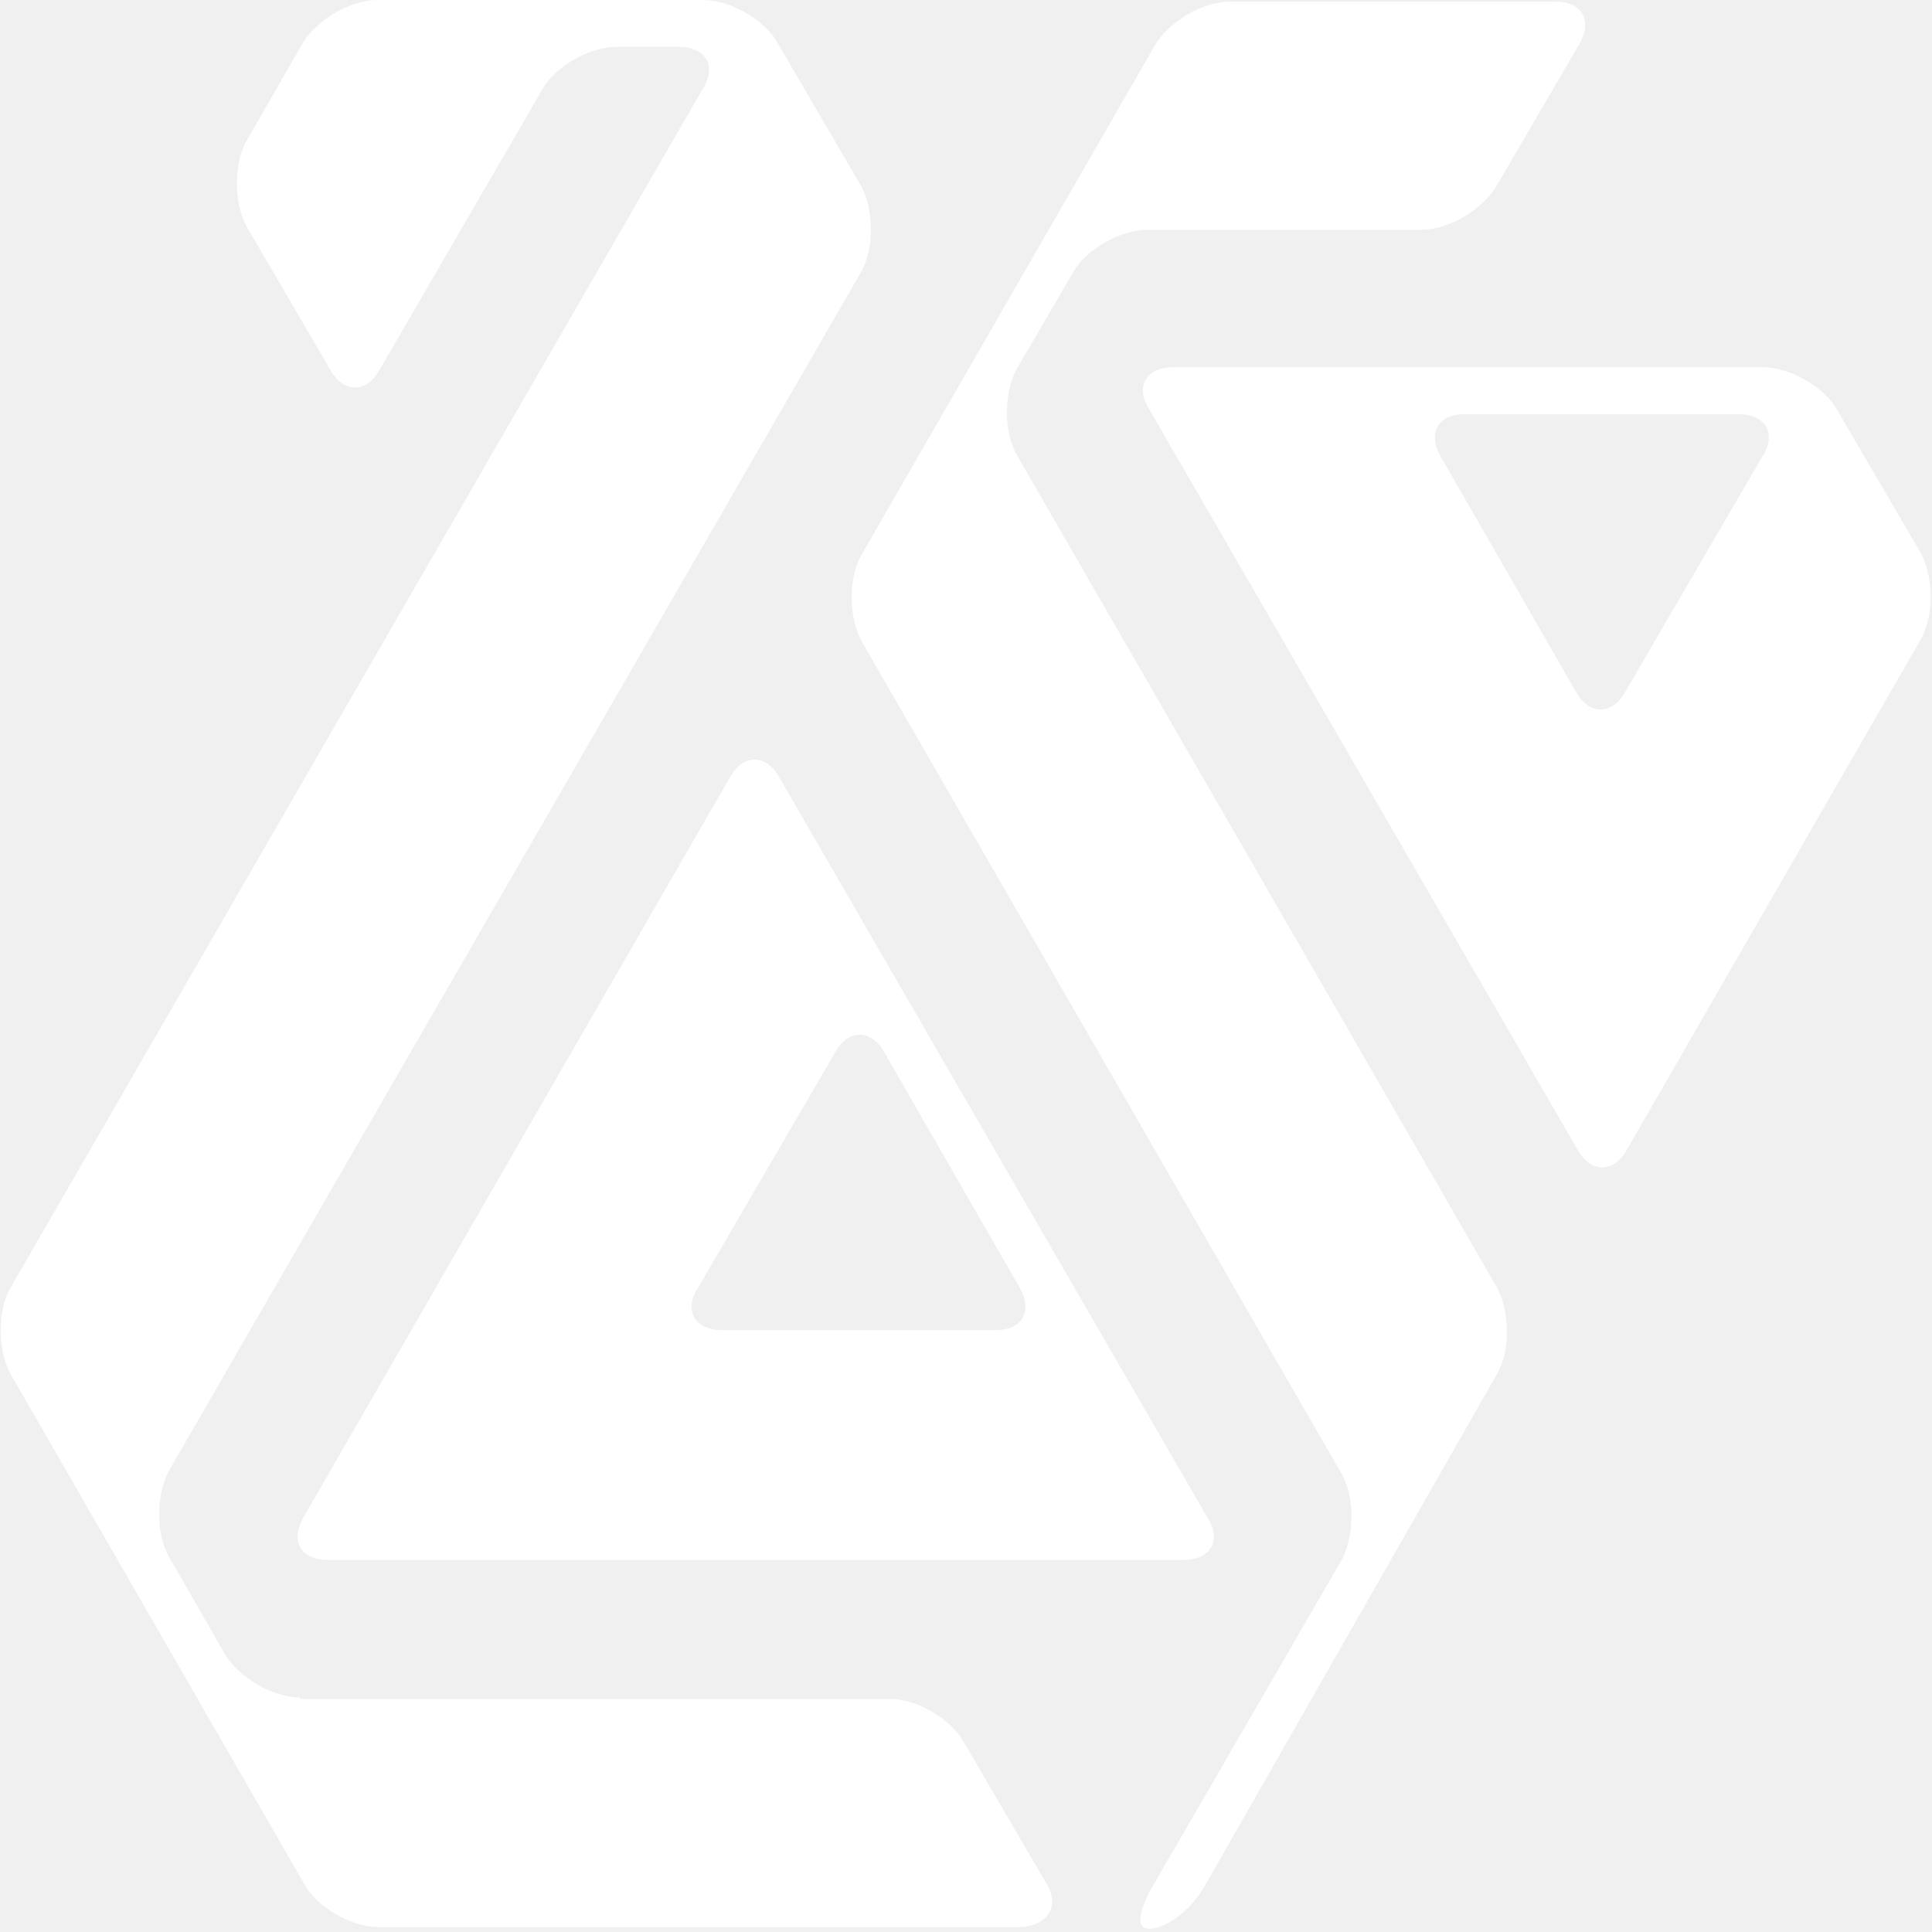
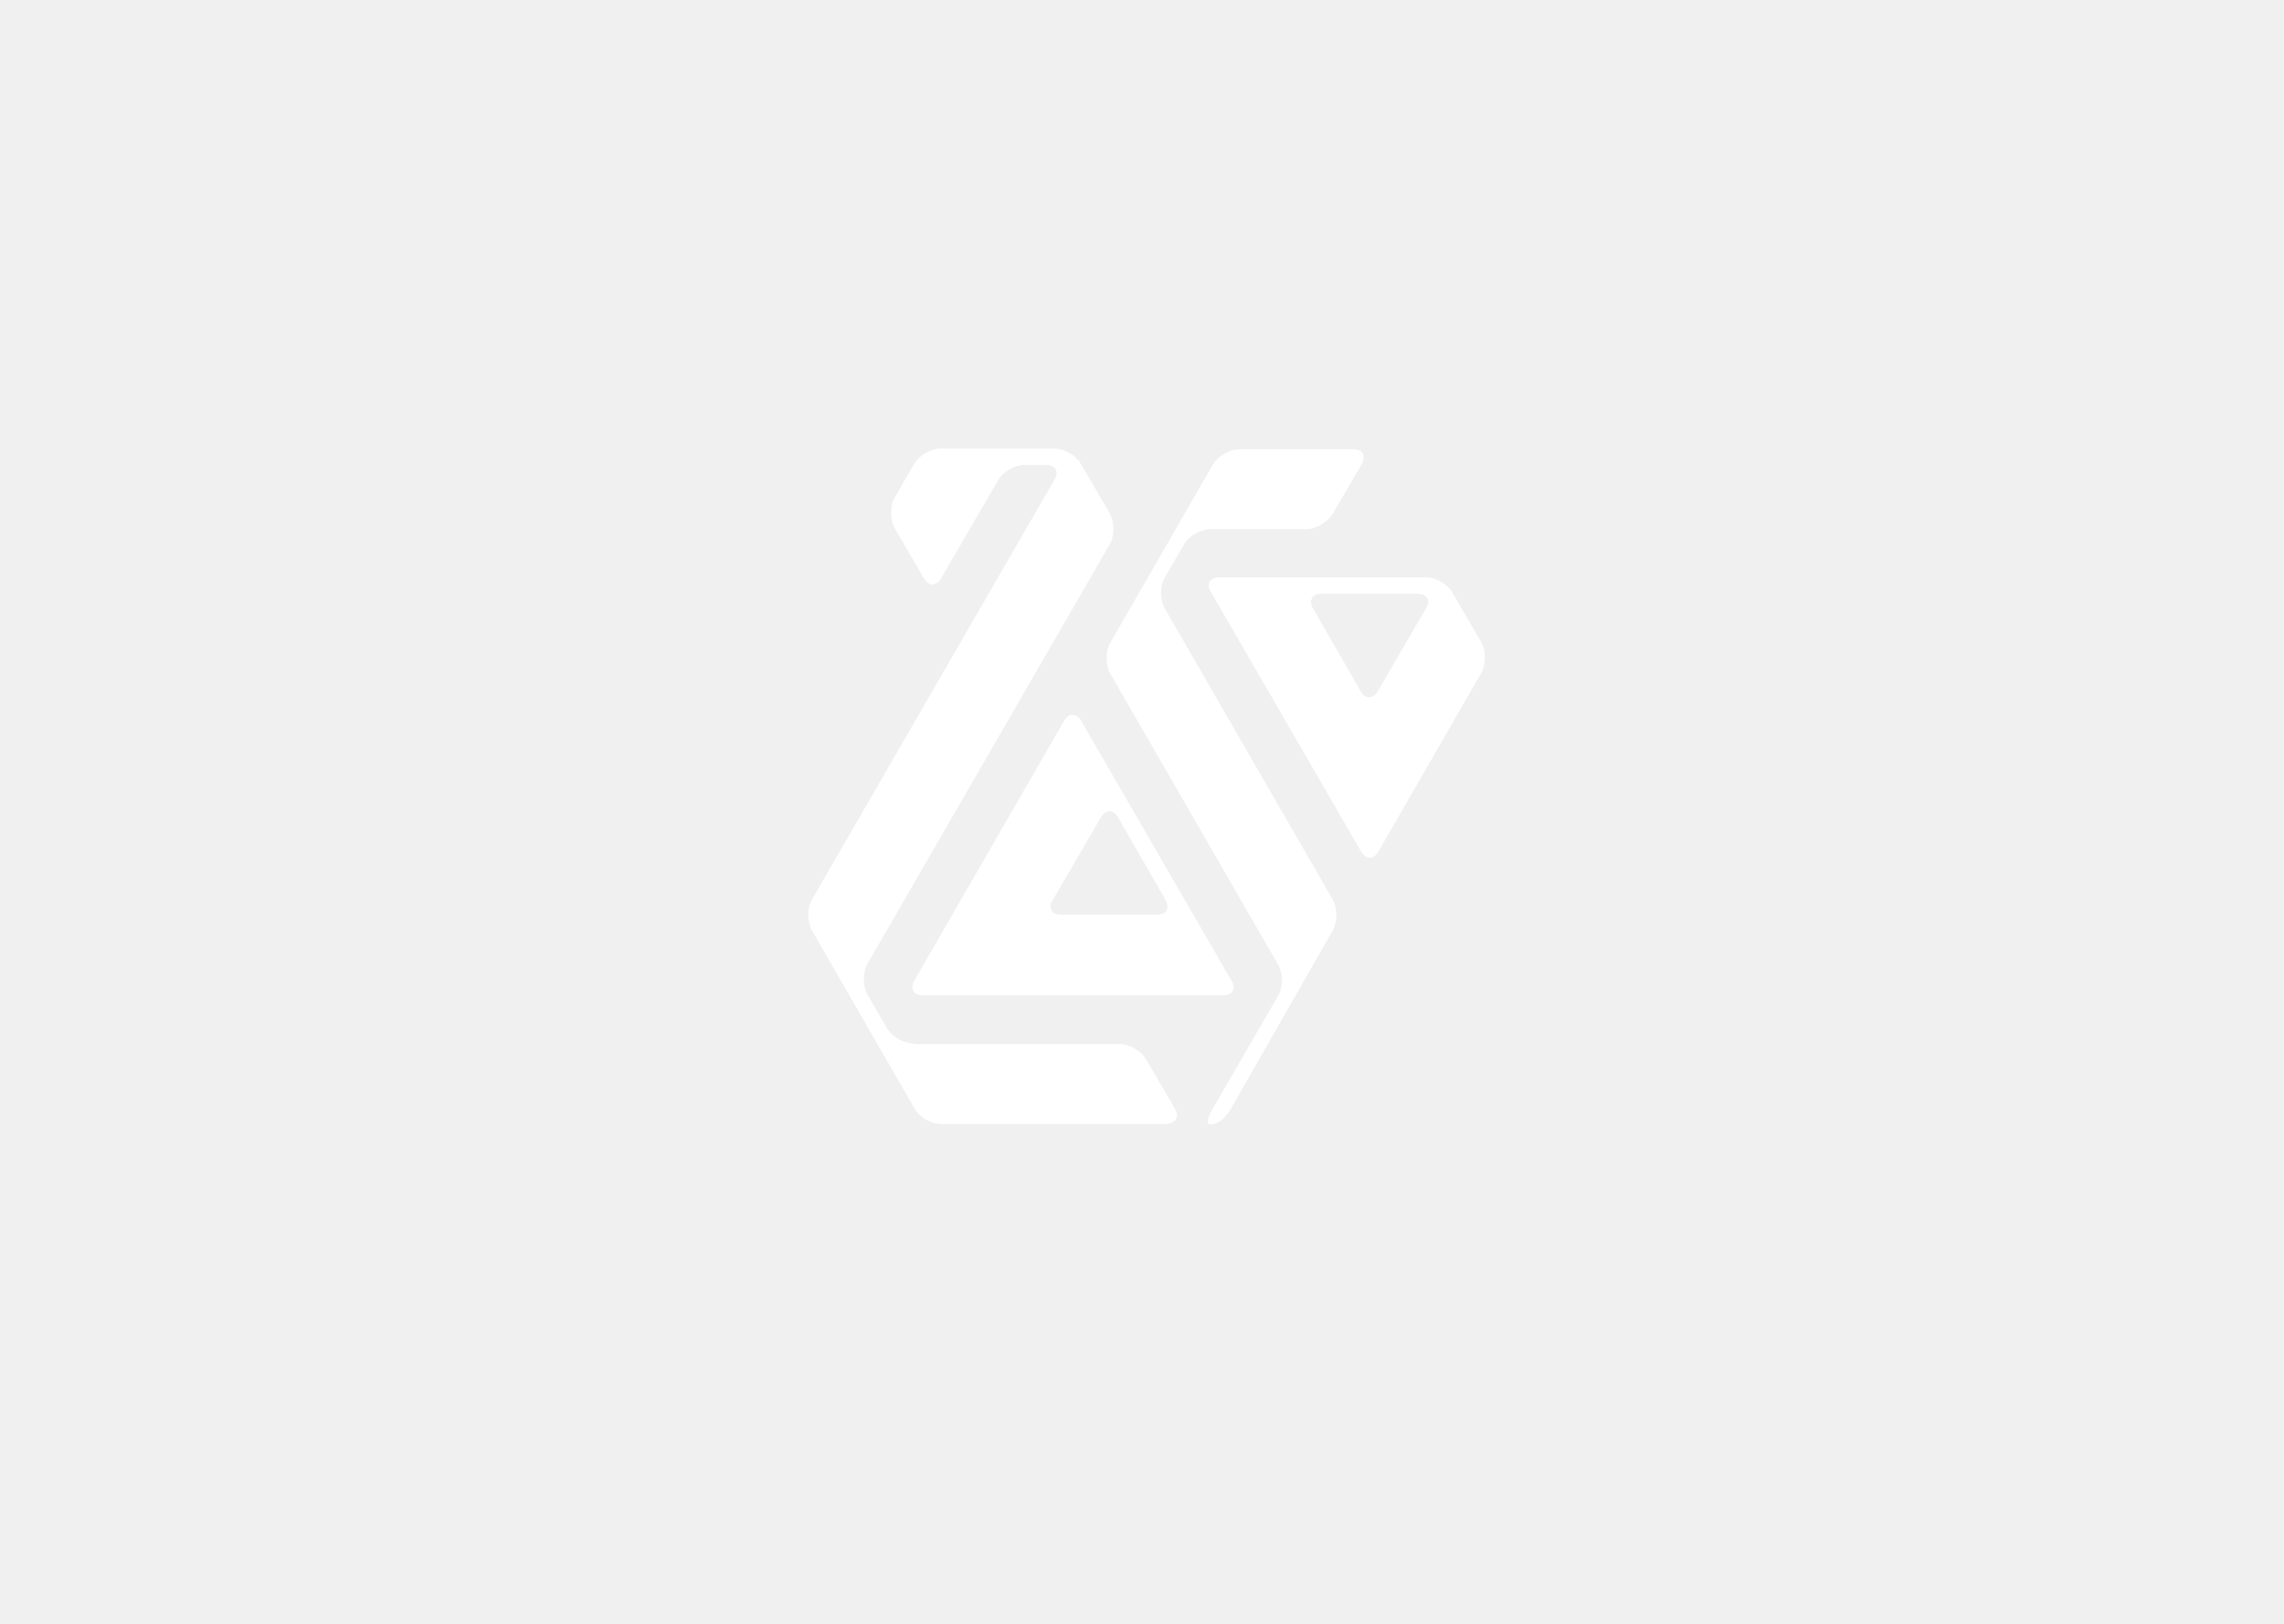
- <svg xmlns="http://www.w3.org/2000/svg" width="427px" height="427px" viewBox="0 0 427 427" version="1.1">
-   <g id="Symbols" stroke="none" stroke-width="1" fill="none" fill-rule="evenodd">
-     <g id="logo-white" fill="#FFFFFF" fill-rule="nonzero">
-       <g>
-         <g id="Group">
-           <path d="M212.878,384.802 C210.021,379.794 202.507,375.49 196.793,375.49 L66.28,375.49 L66.28,375.137 C60.212,375.137 53.052,370.834 49.842,365.825 L37.32,344.026 C34.463,339.017 34.463,330.445 37.32,325.084 L190.338,60.071 C193.195,55.062 193.195,46.491 190.338,41.129 L171.748,9.312 C168.891,4.303 161.378,-4.01017299e-14 155.311,-4.01017299e-14 L83.458,-4.01017299e-14 C77.391,-4.01017299e-14 70.23,4.303 67.02,9.312 L54.498,31.112 C51.641,36.12 51.641,44.692 54.498,50.054 L73.087,81.871 C75.945,86.88 80.953,86.88 83.811,81.871 L119.931,19.648 C122.788,14.639 130.302,10.335 136.369,10.335 L149.949,10.335 C156.016,10.335 158.521,14.639 155.311,19.648 L2.293,284.66 C-0.564,289.669 -0.564,298.24 2.293,303.602 L67.373,416.619 C70.23,421.628 77.744,425.932 83.811,425.932 L225.047,425.932 C231.114,425.932 234.359,421.628 231.467,416.619 L212.878,384.802 Z" id="Path" />
-           <path d="M161.413,171.643 L67.02,335.454 C64.163,340.463 66.315,344.767 72.382,344.767 L261.52,344.767 C267.587,344.767 270.092,340.463 266.882,335.454 L172.136,171.643 C169.279,166.634 164.27,166.634 161.413,171.643 Z M184.659,232.455 C187.516,227.446 192.525,227.446 195.382,232.455 L225.4,284.66 C228.257,289.669 226.105,293.972 220.038,293.972 L159.614,293.972 C153.547,293.972 151.043,289.669 154.253,284.66 L184.659,232.455 Z" id="Shape" />
-           <path d="M224.694,100.495 C221.837,95.486 221.837,86.915 224.694,81.553 L237.217,60.107 C240.074,55.098 247.587,50.794 253.654,50.794 L314.078,50.794 C320.146,50.794 327.306,46.491 330.516,41.482 L349.105,9.665 C351.963,4.656 349.811,0.353 343.744,0.353 L271.891,0.353 C265.824,0.353 258.663,4.656 255.453,9.665 L190.373,122.682 C187.516,127.691 187.516,136.263 190.373,141.625 L296.547,325.789 C299.404,330.798 299.404,339.37 296.547,344.731 L254.713,416.972 C251.855,421.981 250.797,426.285 254.007,426.285 C257.217,426.285 262.579,423.075 266.177,416.972 L330.904,303.602 C333.761,298.593 333.761,290.022 330.904,284.66 L224.694,100.495 Z" id="Path" />
-         </g>
-         <path d="M424.556,122.294 L405.967,90.477 C403.11,85.469 395.596,81.165 389.529,81.165 L259.369,81.165 C253.302,81.165 250.797,85.469 254.007,90.477 L348.753,254.254 C351.61,259.263 356.619,259.263 359.476,254.254 L424.556,141.237 C427.413,136.228 427.413,127.656 424.556,122.294 Z M389.529,100.848 L359.123,153.053 C356.266,158.062 351.257,158.062 348.4,153.053 L318.382,100.848 C315.525,95.839 317.676,91.536 323.743,91.536 L384.168,91.536 C390.235,91.536 392.739,95.839 389.529,100.848 Z" id="Shape" />
+ <svg xmlns="http://www.w3.org/2000/svg" width="1440px" height="1024px" viewBox="0 0 1440 1024" version="1.1">
+   <g id="logo-white" stroke="none" stroke-width="1" fill="none" fill-rule="evenodd">
+     <g transform="translate(509.48, 282.9)" fill="#FFFFFF" fill-rule="nonzero">
+       <g id="Group">
+         <path d="M212.878,384.802 C210.021,379.794 202.507,375.49 196.793,375.49 L66.28,375.49 L66.28,375.137 C60.212,375.137 53.052,370.834 49.842,365.825 L37.32,344.026 C34.463,339.017 34.463,330.445 37.32,325.084 L190.338,60.071 C193.195,55.062 193.195,46.491 190.338,41.129 L171.748,9.312 C168.891,4.303 161.378,-4.01017299e-14 155.311,-4.01017299e-14 L83.458,-4.01017299e-14 C77.391,-4.01017299e-14 70.23,4.303 67.02,9.312 L54.498,31.112 C51.641,36.12 51.641,44.692 54.498,50.054 L73.087,81.871 C75.945,86.88 80.953,86.88 83.811,81.871 L119.931,19.648 C122.788,14.639 130.302,10.335 136.369,10.335 L149.949,10.335 C156.016,10.335 158.521,14.639 155.311,19.648 L2.293,284.66 C-0.564,289.669 -0.564,298.24 2.293,303.602 L67.373,416.619 C70.23,421.628 77.744,425.932 83.811,425.932 L225.047,425.932 C231.114,425.932 234.359,421.628 231.467,416.619 L212.878,384.802 Z" id="Path" />
+         <path d="M161.413,171.643 L67.02,335.454 C64.163,340.463 66.315,344.767 72.382,344.767 L261.52,344.767 C267.587,344.767 270.092,340.463 266.882,335.454 L172.136,171.643 C169.279,166.634 164.27,166.634 161.413,171.643 Z M184.659,232.455 C187.516,227.446 192.525,227.446 195.382,232.455 L225.4,284.66 C228.257,289.669 226.105,293.972 220.038,293.972 L159.614,293.972 C153.547,293.972 151.043,289.669 154.253,284.66 L184.659,232.455 Z" id="Shape" />
+         <path d="M224.694,100.495 C221.837,95.486 221.837,86.915 224.694,81.553 L237.217,60.107 C240.074,55.098 247.587,50.794 253.654,50.794 L314.078,50.794 C320.146,50.794 327.306,46.491 330.516,41.482 L349.105,9.665 C351.963,4.656 349.811,0.353 343.744,0.353 L271.891,0.353 C265.824,0.353 258.663,4.656 255.453,9.665 L190.373,122.682 C187.516,127.691 187.516,136.263 190.373,141.625 L296.547,325.789 C299.404,330.798 299.404,339.37 296.547,344.731 L254.713,416.972 C251.855,421.981 250.797,426.285 254.007,426.285 C257.217,426.285 262.579,423.075 266.177,416.972 L330.904,303.602 C333.761,298.593 333.761,290.022 330.904,284.66 L224.694,100.495 Z" id="Path" />
      </g>
+       <path d="M424.556,122.294 L405.967,90.477 C403.11,85.469 395.596,81.165 389.529,81.165 L259.369,81.165 C253.302,81.165 250.797,85.469 254.007,90.477 L348.753,254.254 C351.61,259.263 356.619,259.263 359.476,254.254 L424.556,141.237 C427.413,136.228 427.413,127.656 424.556,122.294 Z M389.529,100.848 L359.123,153.053 C356.266,158.062 351.257,158.062 348.4,153.053 L318.382,100.848 C315.525,95.839 317.676,91.536 323.743,91.536 L384.168,91.536 C390.235,91.536 392.739,95.839 389.529,100.848 Z" id="Shape" />
    </g>
  </g>
</svg>
